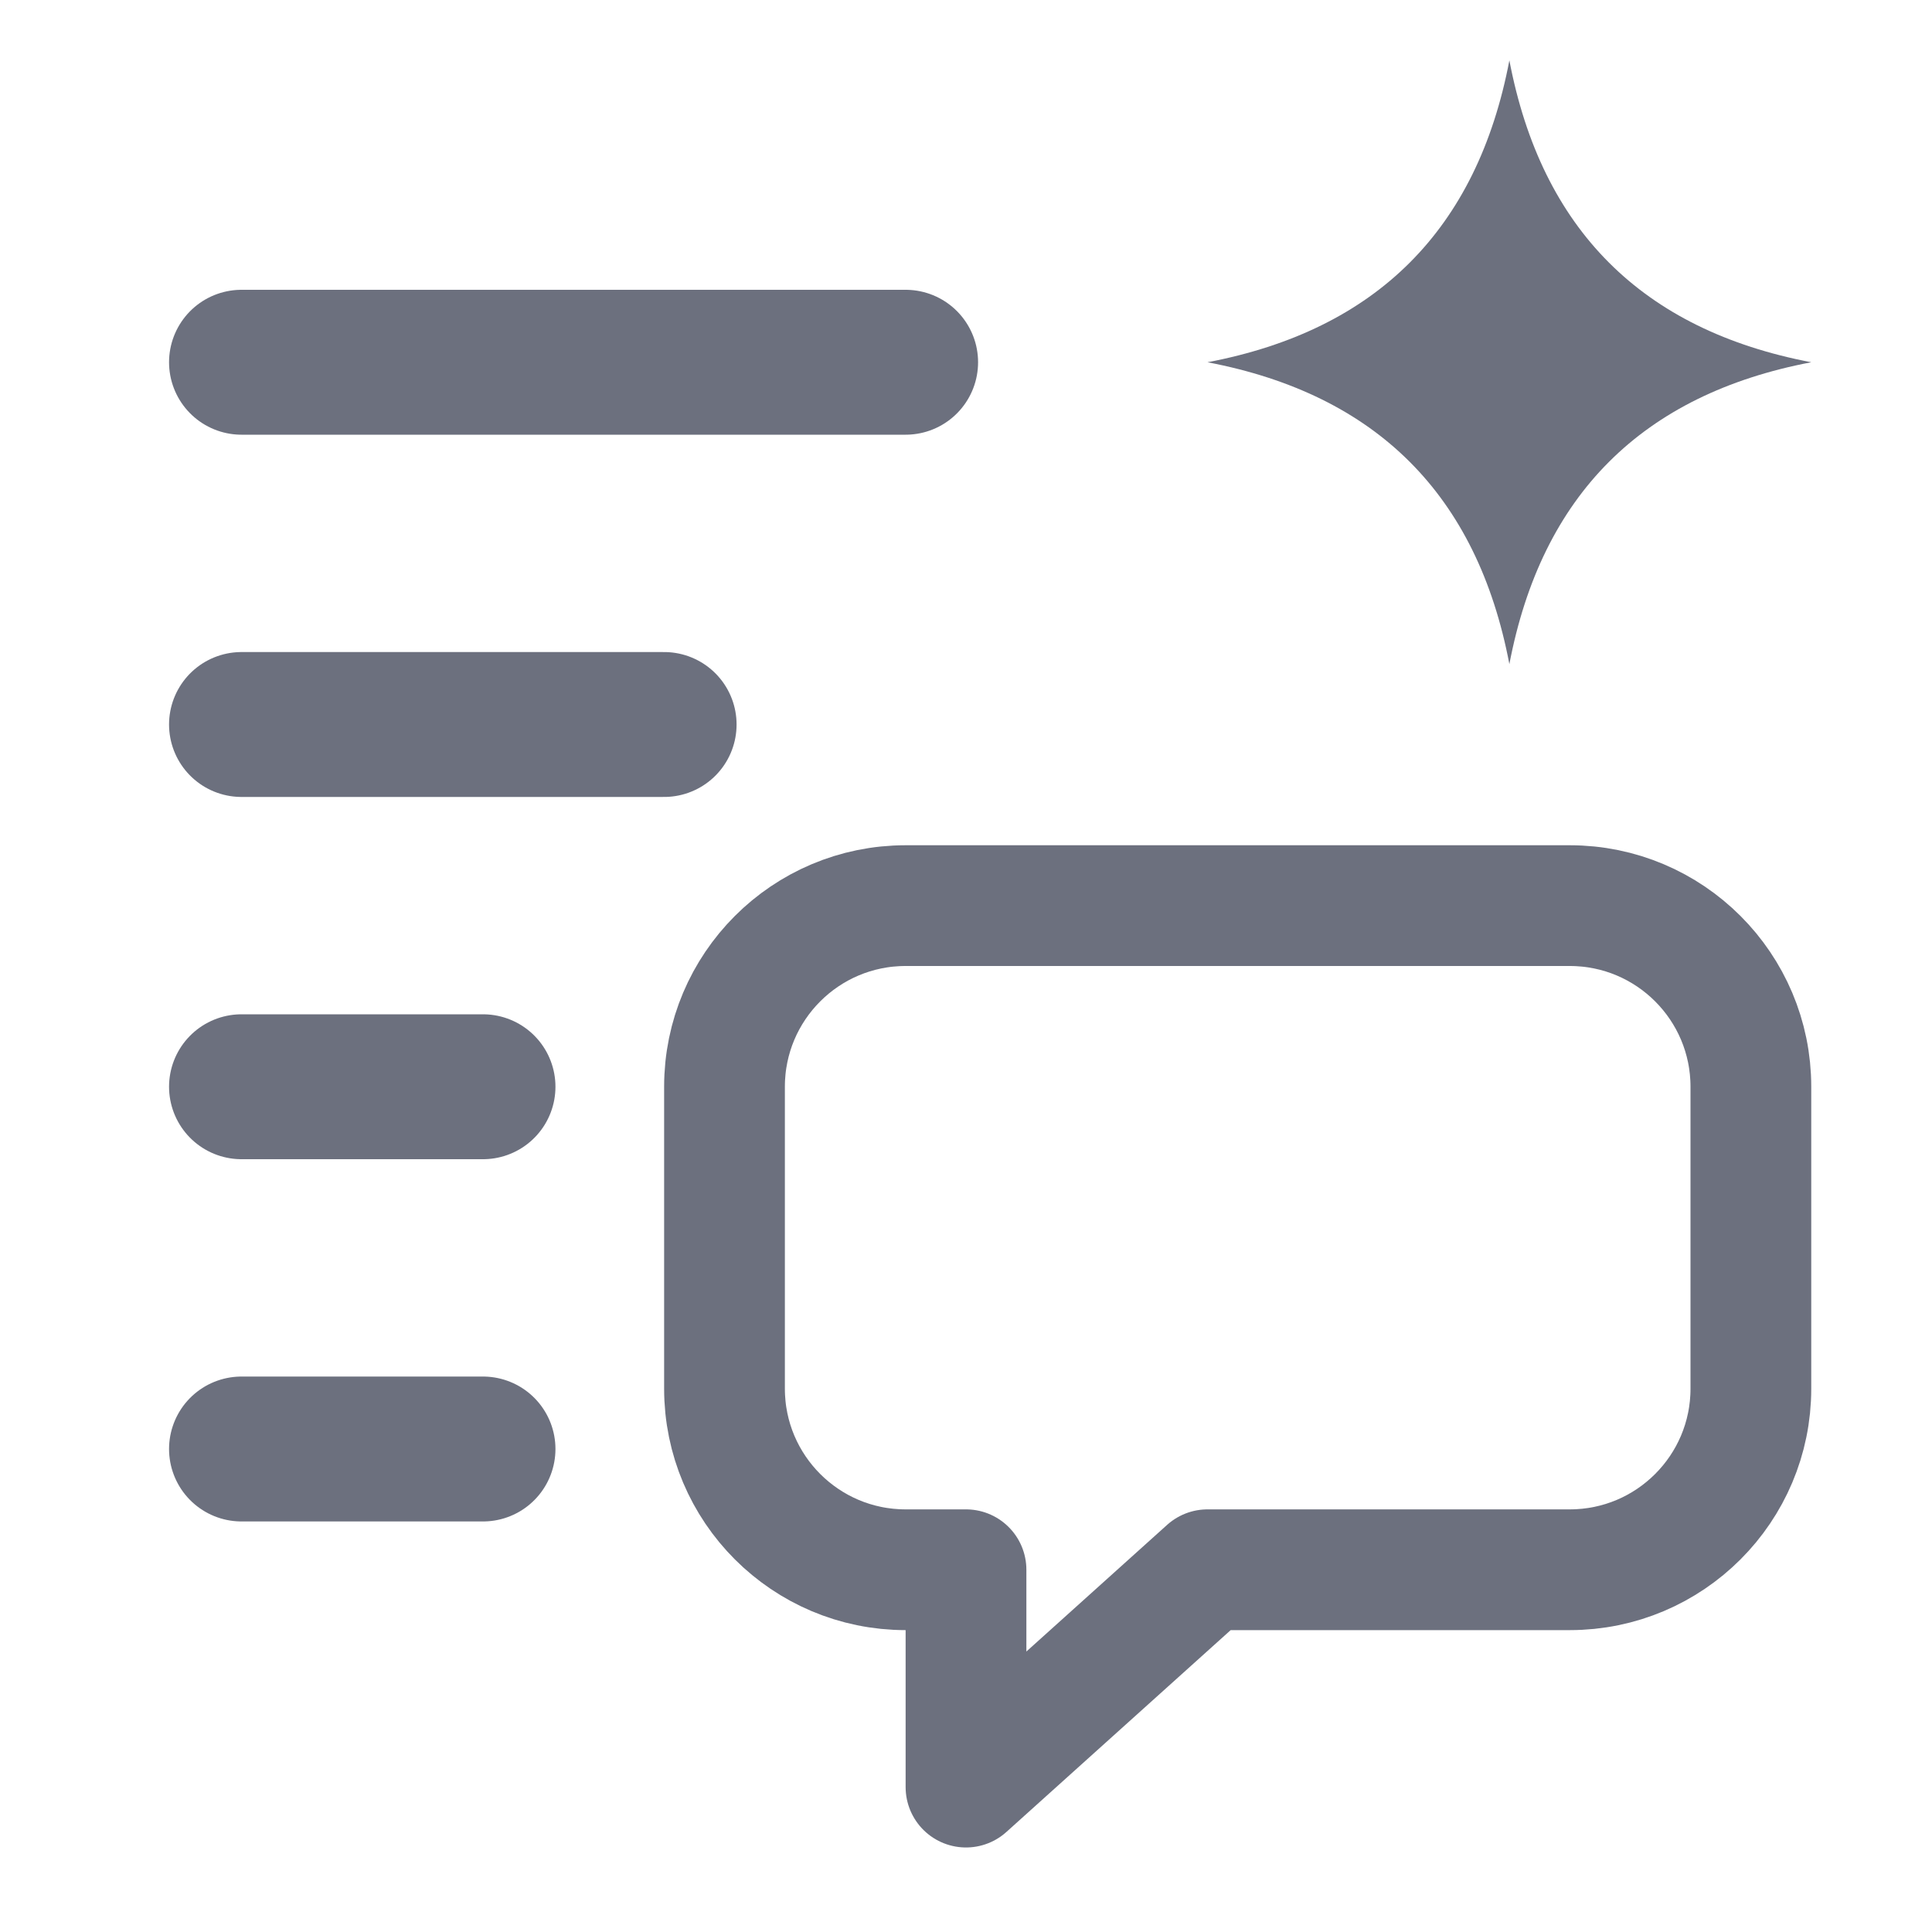
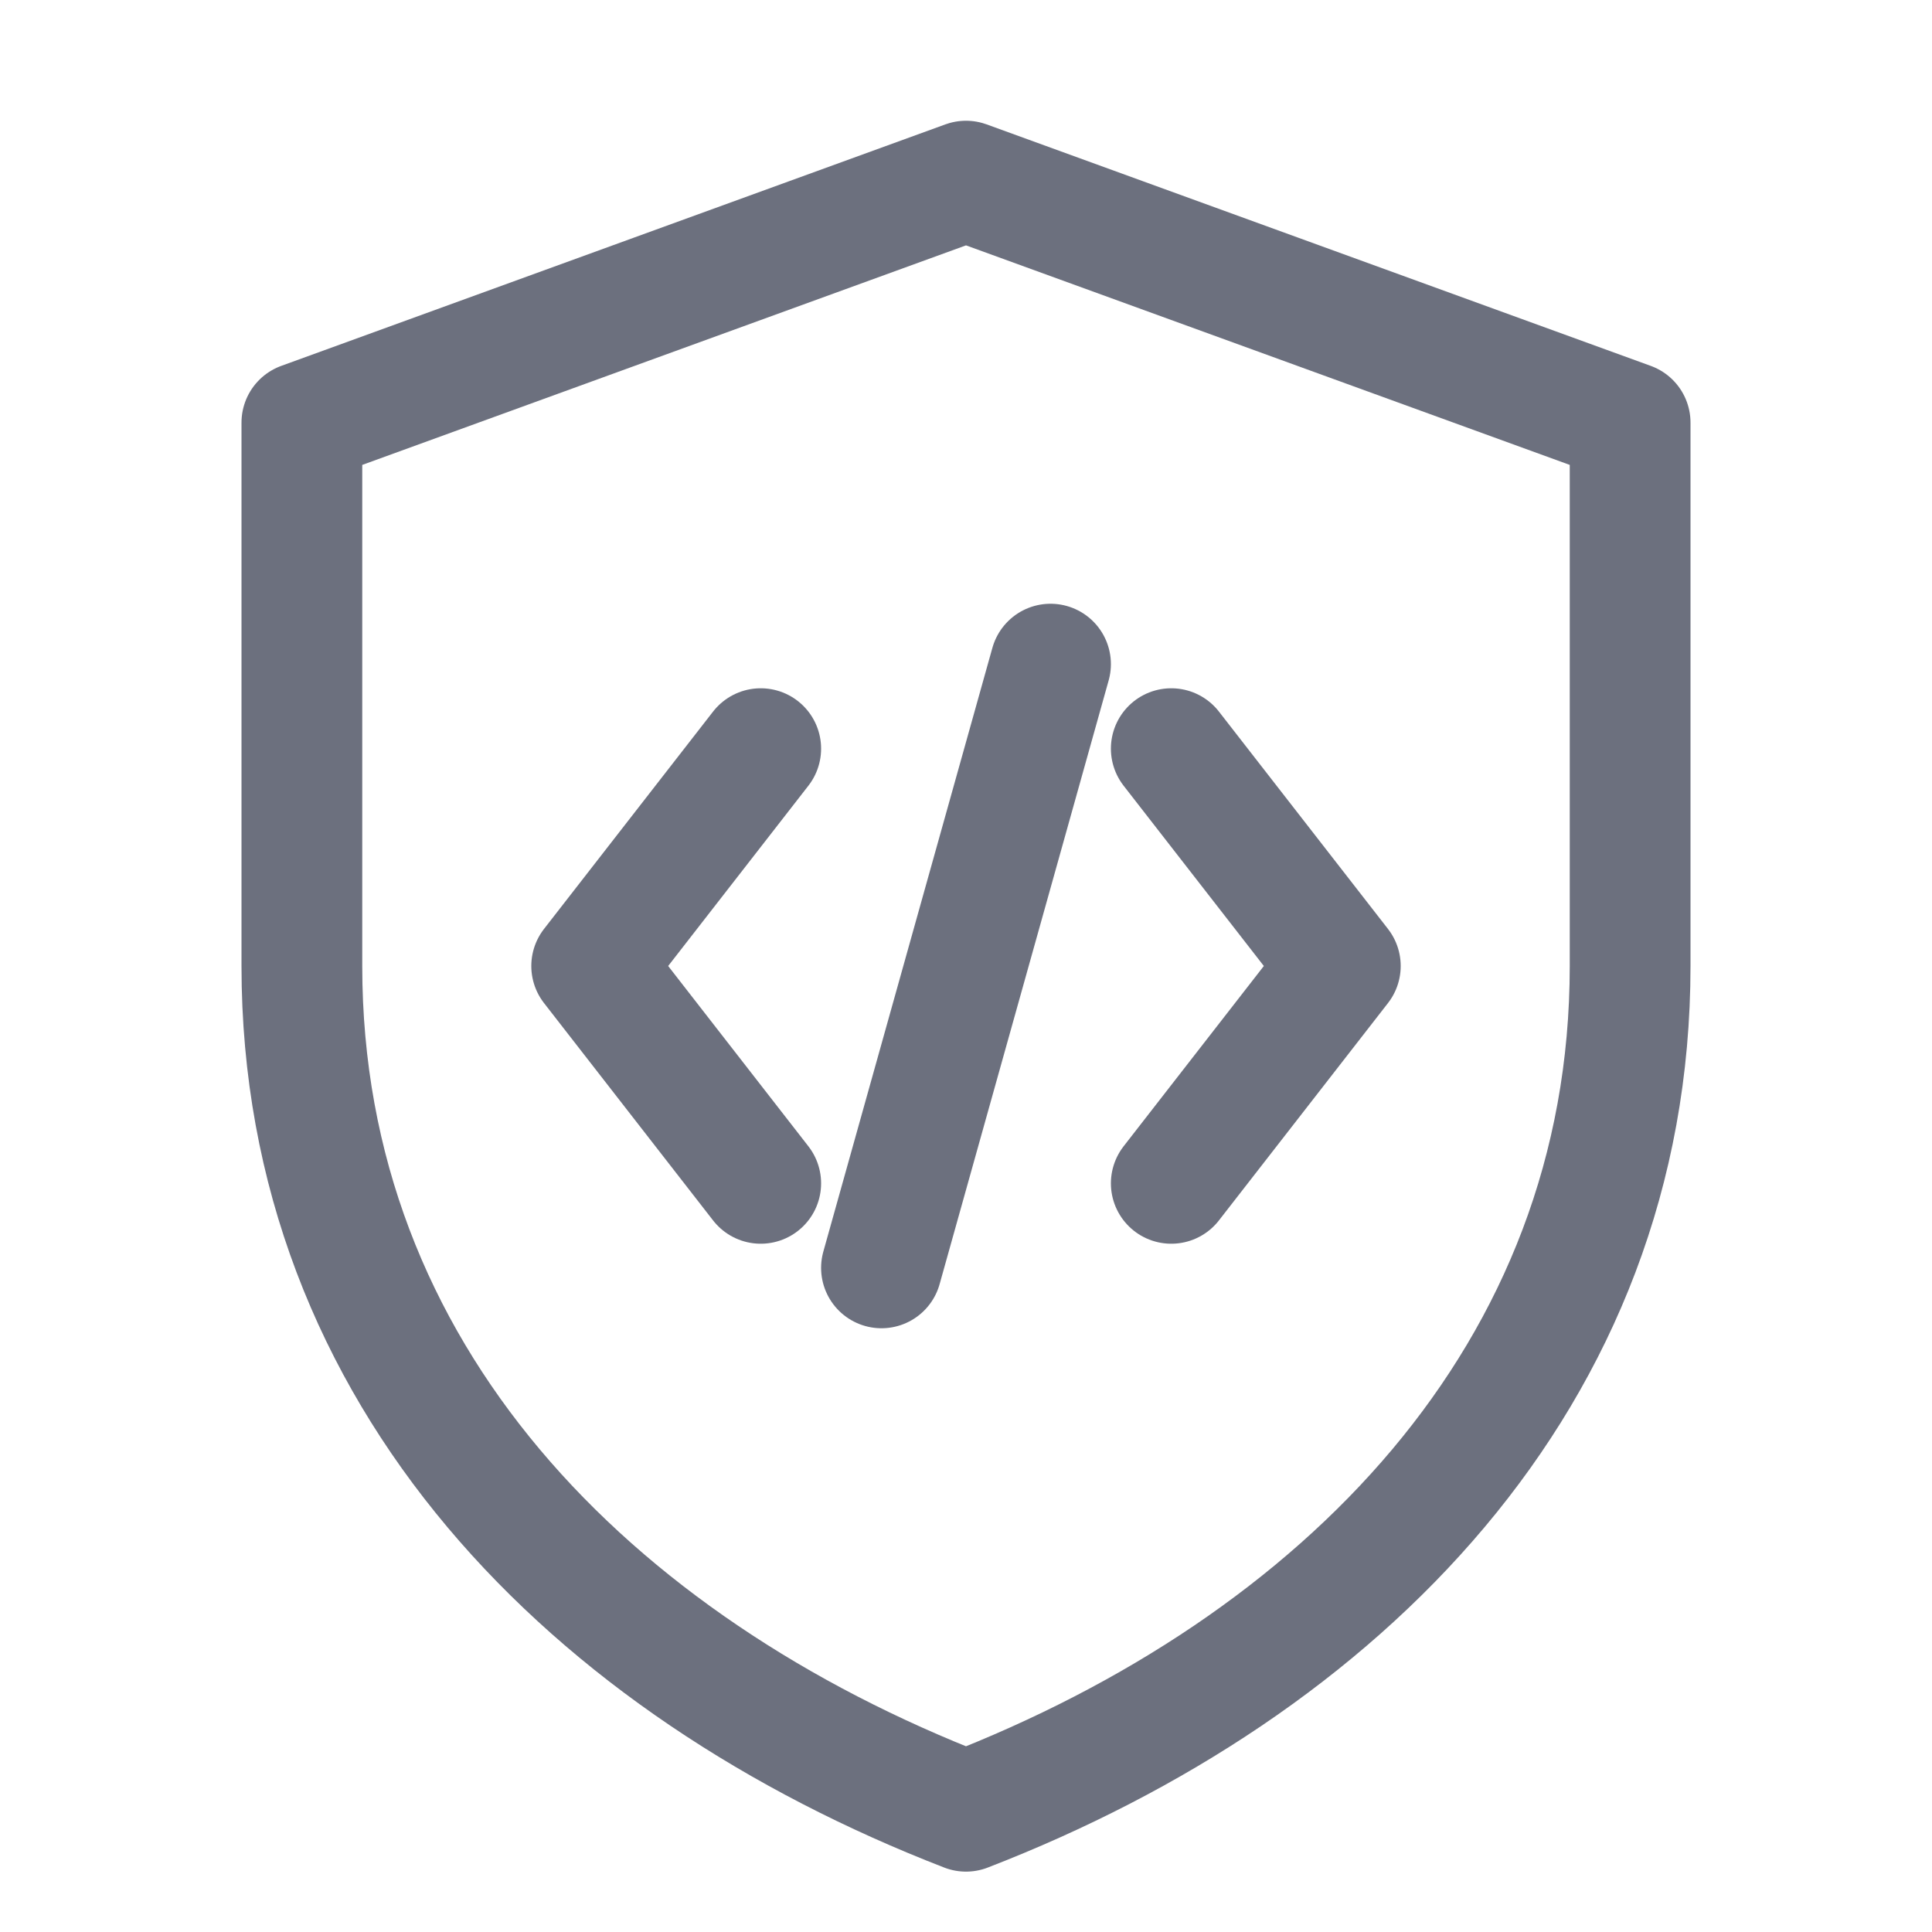
<svg xmlns="http://www.w3.org/2000/svg" width="16" height="16" viewBox="0 0 16 16">
-   <path d="M2 3h5.5M2 6h3.5M2 9h2M2 12h2" fill="none" stroke="#6C707E" stroke-width="1.2" stroke-linecap="round" />
-   <path d="M7.5 7.5h5.5A1.5 1.5 0 0 1 14.5 9v2.5A1.5 1.5 0 0 1 13 13h-3l-2 1.8V13h-.5A1.5 1.5 0 0 1 6 11.5V9a1.5 1.5 0 0 1 1.5-1.5z" fill="none" stroke="#6C707E" stroke-linejoin="round" />
-   <path d="M12.5 0.5Q12.9 2.6 15 3Q12.9 3.4 12.5 5.5Q12.1 3.4 10 3Q12.1 2.6 12.5 0.5z" fill="#6C707E" />
+   <path d="M8 1.5L13.5 3.5V8c0 3.4-2.4 5.8-5.5 7C4.9 13.8 2.5 11.4 2.5 8V3.5z" fill="none" stroke="#6C707E" stroke-linejoin="round" />
+   <path d="M6.3 6.2L4.9 8l1.4 1.8M9.7 6.2L11.1 8 9.7 9.8M8.7 5.5l-1.4 5" fill="none" stroke="#6C707E" stroke-linecap="round" stroke-linejoin="round" />
</svg>
